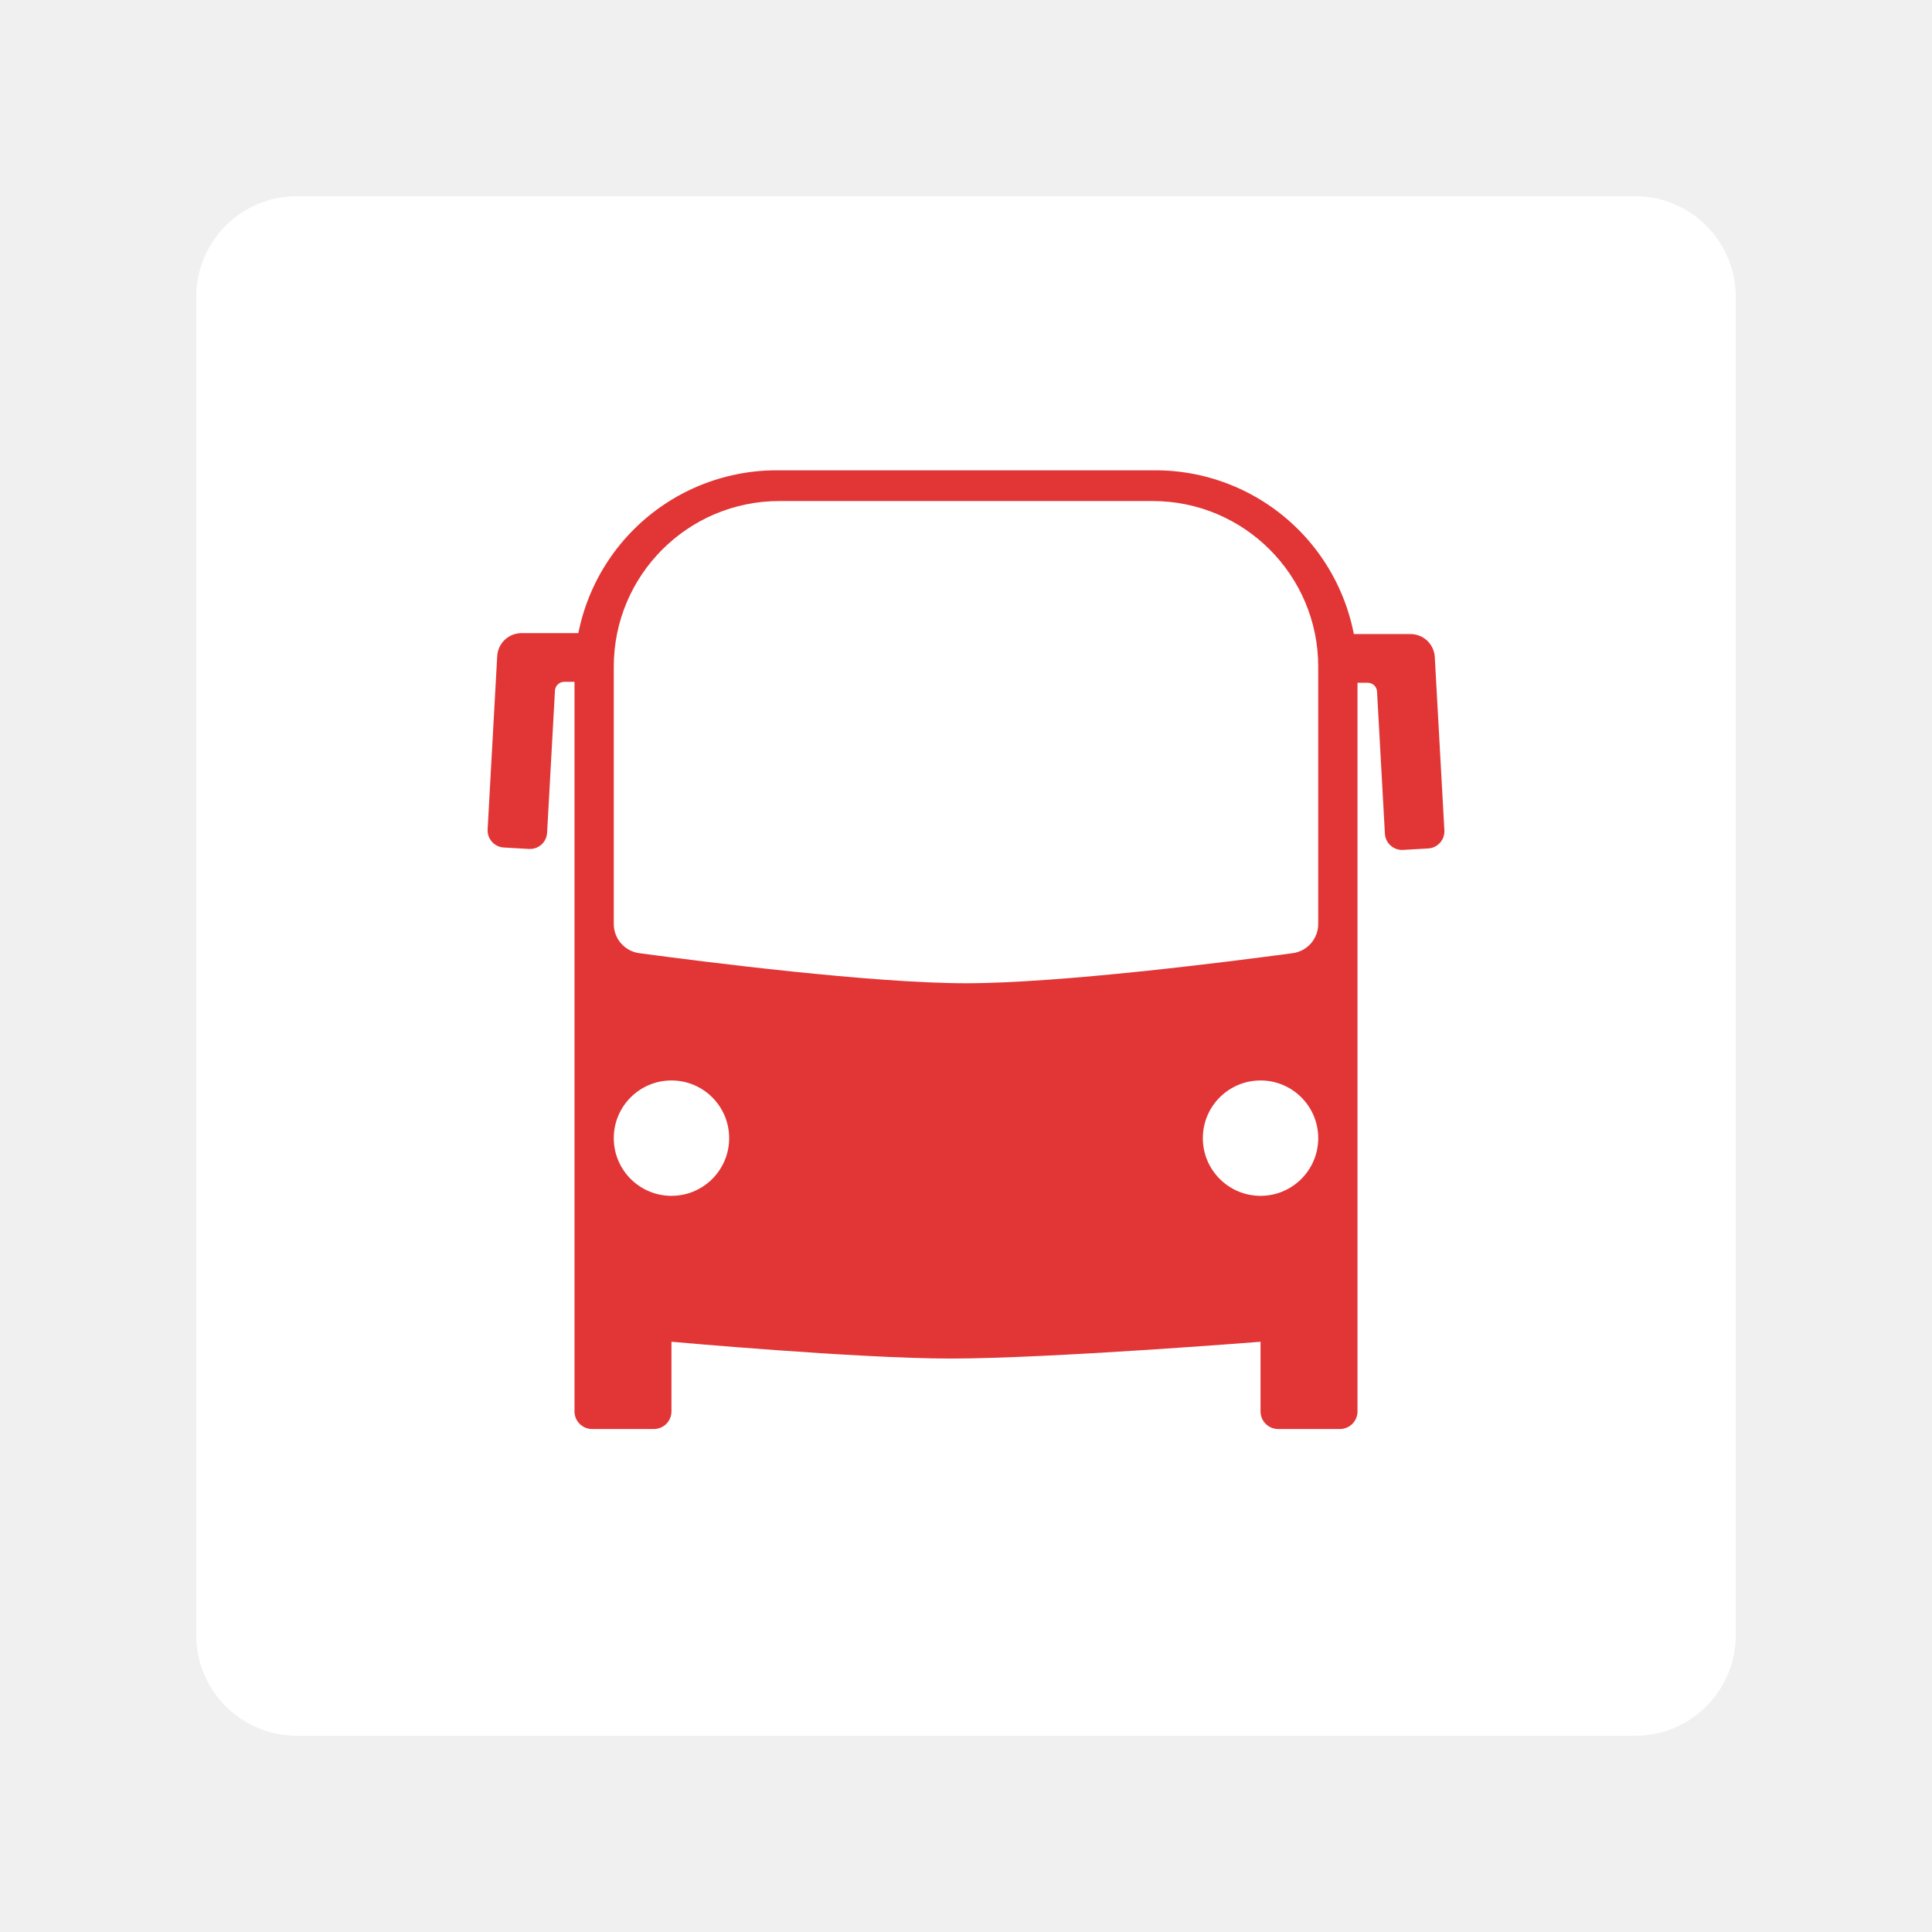
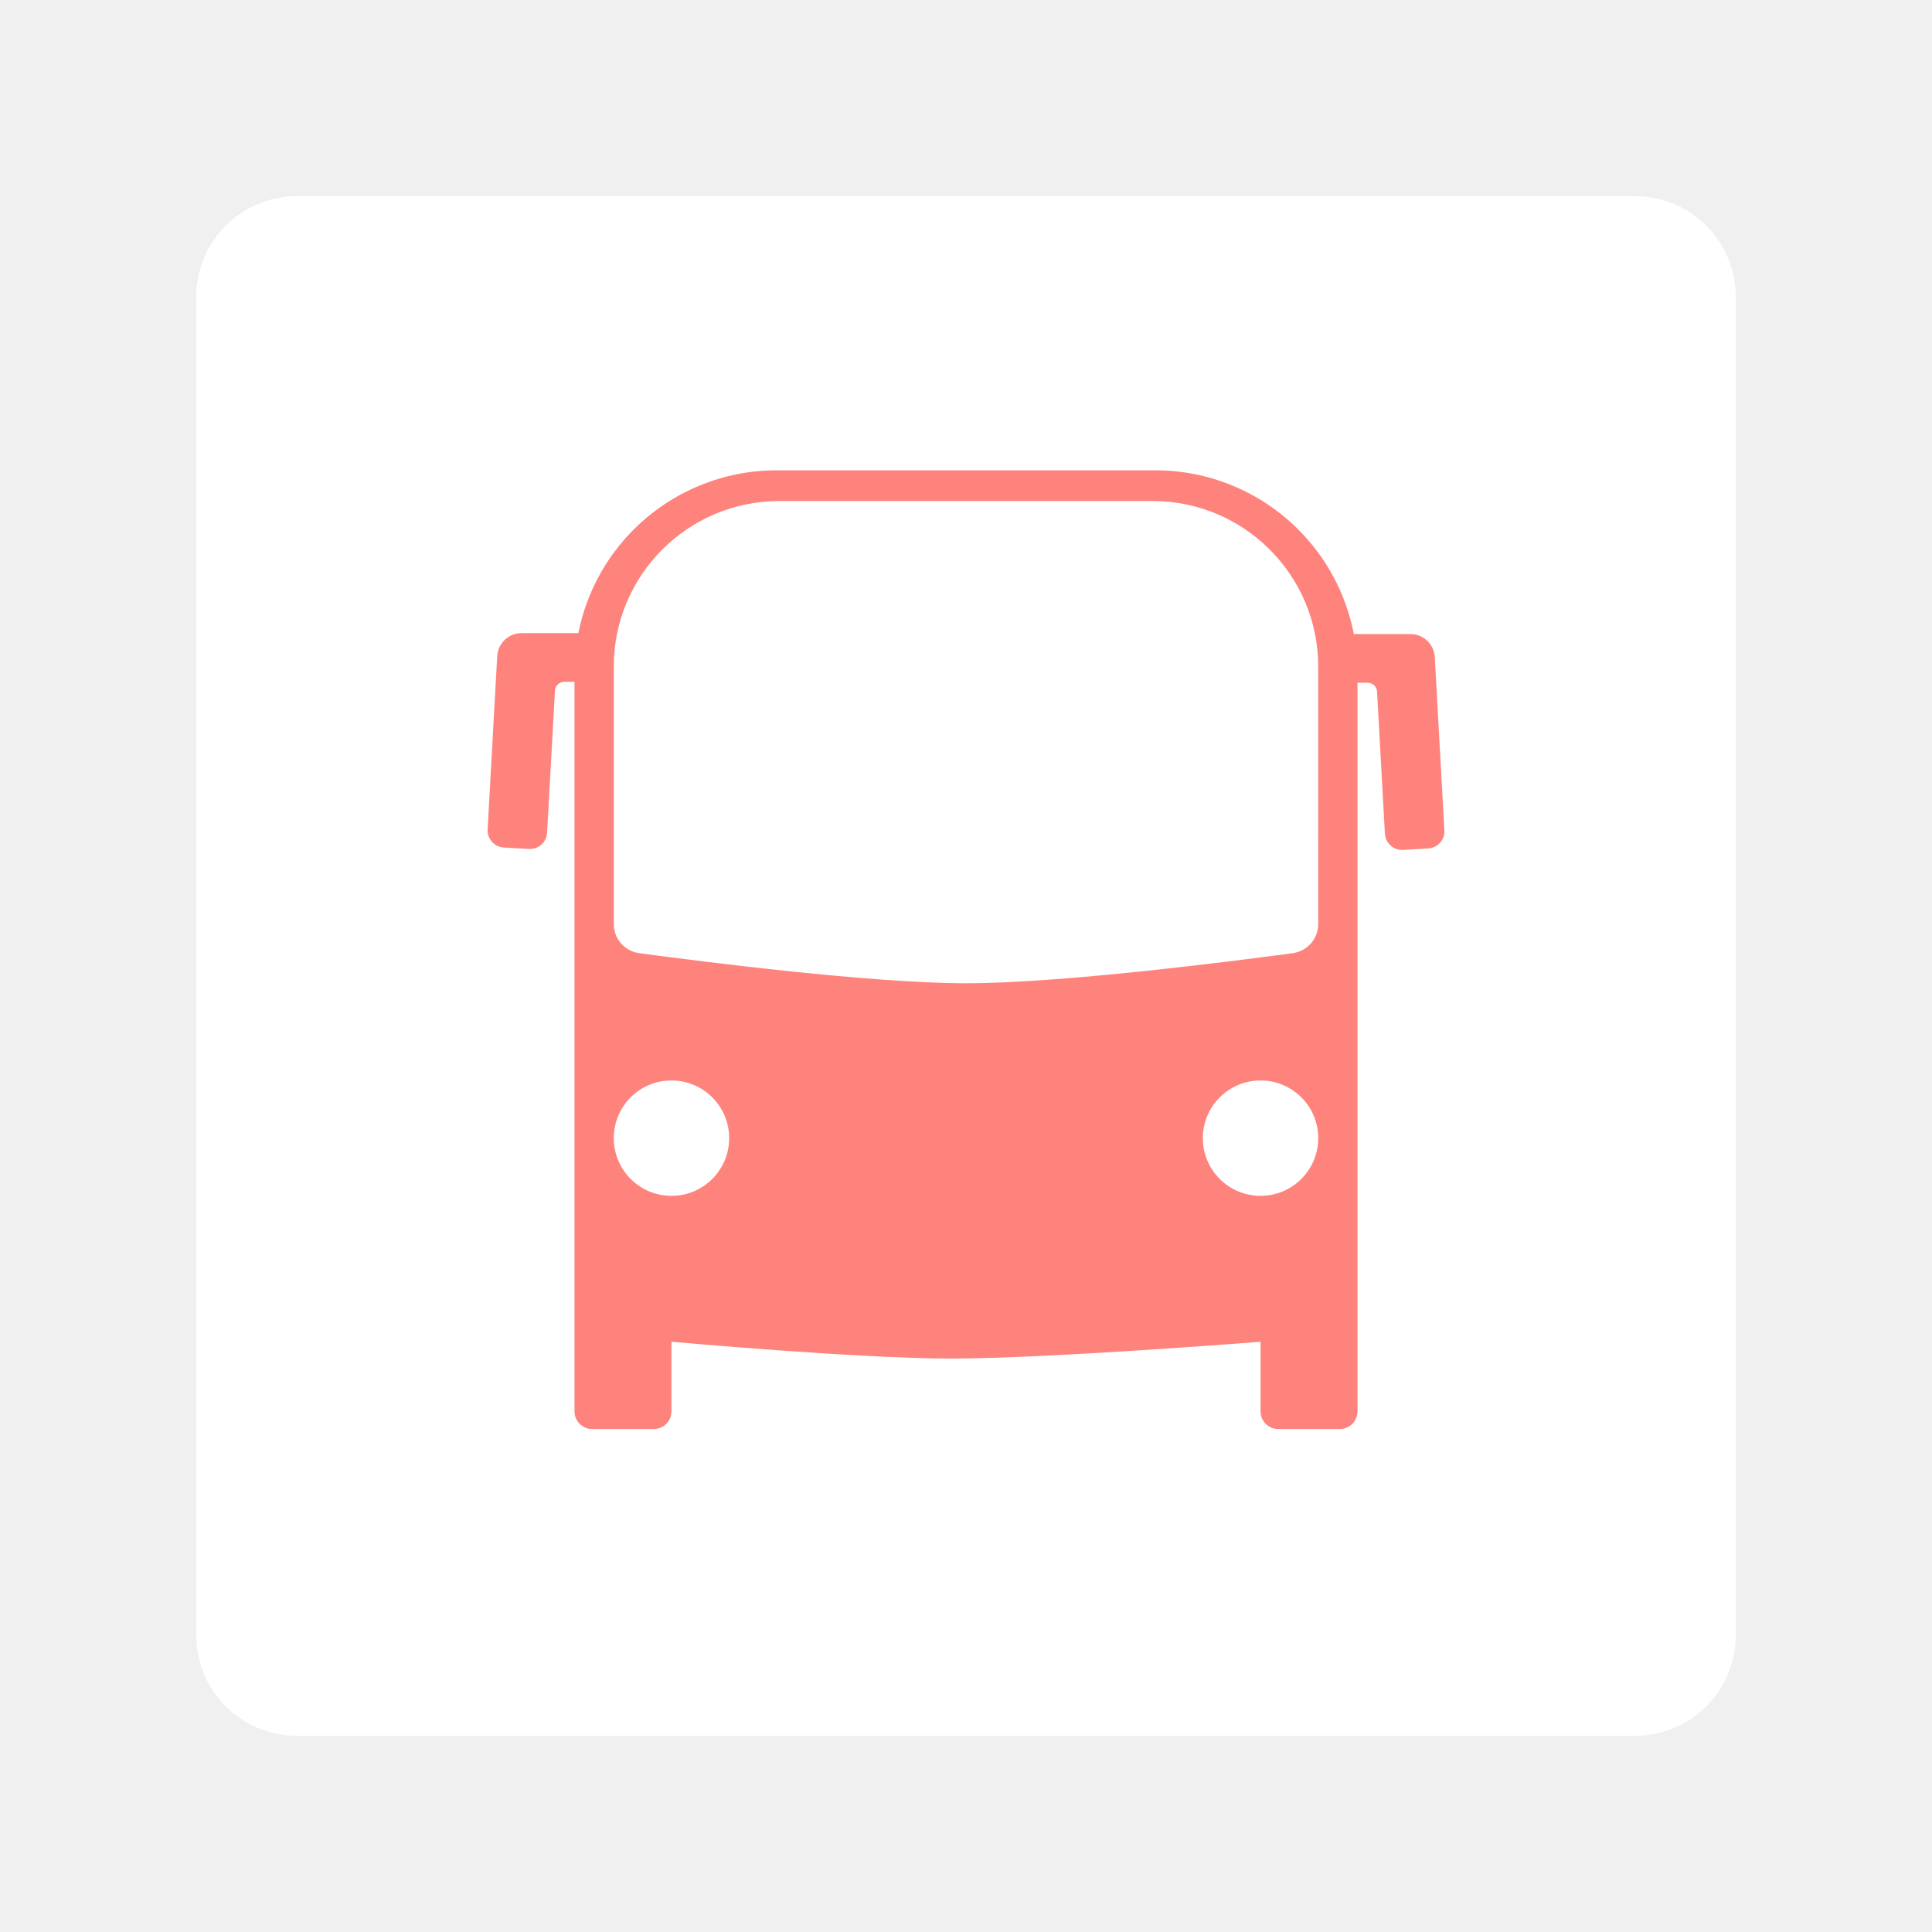
<svg xmlns="http://www.w3.org/2000/svg" width="100%" height="100%" viewBox="0 0 192 192" version="1.1" xml:space="preserve" style="fill-rule:evenodd;clip-rule:evenodd;stroke-linejoin:round;stroke-miterlimit:2;">
  <g id="Layer1">
    <g transform="matrix(1,0,0,1,8,8)">
      <path d="M164.5,21.5C164.5,15.981 160.019,11.5 154.5,11.5L21.5,11.5C15.981,11.5 11.5,15.981 11.5,21.5L11.5,154.5C11.5,160.019 15.981,164.5 21.5,164.5L154.5,164.5C160.019,164.5 164.5,160.019 164.5,154.5L164.5,21.5Z" style="fill:white;" />
    </g>
    <g transform="matrix(0.9786,0,0,0.9786,2.05438,2.01962)">
-       <path d="M66.089,141.27C66.089,141.744 65.901,142.197 65.567,142.532C65.232,142.867 64.778,143.055 64.305,143.055L58.027,143.055C57.041,143.055 56.242,142.256 56.242,141.27C56.242,132.296 56.242,91.528 56.242,66.224C56.242,60.78 58.405,55.559 62.255,51.709C66.104,47.86 71.325,45.697 76.769,45.697L115.231,45.697C120.675,45.697 125.896,47.86 129.745,51.709C133.595,55.559 135.758,60.78 135.758,66.224L135.758,141.27C135.758,142.256 134.959,143.055 133.973,143.055C132.193,143.055 129.475,143.055 127.695,143.055C127.222,143.055 126.768,142.867 126.433,142.532C126.099,142.197 125.911,141.744 125.911,141.27L125.911,134.193C125.911,134.193 104.419,135.9 94.448,135.9C84.978,135.9 66.089,134.193 66.089,134.193L66.089,141.27Z" style="fill:rgb(226,53,53);" />
+       <path d="M66.089,141.27C66.089,141.744 65.901,142.197 65.567,142.532C65.232,142.867 64.778,143.055 64.305,143.055L58.027,143.055C57.041,143.055 56.242,142.256 56.242,141.27L56.242,66.224C56.242,60.78 58.405,55.559 62.255,51.709C66.104,47.86 71.325,45.697 76.769,45.697L115.231,45.697C120.675,45.697 125.896,47.86 129.745,51.709C133.595,55.559 135.758,60.78 135.758,66.224L135.758,141.27C135.758,142.256 134.959,143.055 133.973,143.055L127.695,143.055C127.222,143.055 126.768,142.867 126.433,142.532C126.099,142.197 125.911,141.744 125.911,141.27L125.911,134.193C125.911,134.193 104.419,135.9 94.448,135.9C84.978,135.9 66.089,134.193 66.089,134.193L66.089,141.27Z" style="fill:rgb(255,131,125);" />
      <g transform="matrix(1,0,0,1,0.155857,0)">
        <g transform="matrix(1.07737,0,0,1.09913,-22.0033,-7.38316)">
-           <path d="M151.281,63.423C152.499,63.423 153.505,64.356 153.572,65.548C153.797,69.53 154.277,78.033 154.476,81.558C154.525,82.433 153.843,83.181 152.951,83.231C152.207,83.273 151.326,83.323 150.581,83.365C150.151,83.389 149.73,83.245 149.409,82.964C149.088,82.683 148.894,82.289 148.87,81.867C148.686,78.592 148.268,71.193 148.129,68.734C148.104,68.279 147.72,67.922 147.254,67.922C146.14,67.922 144.298,67.922 144.298,67.922L144.298,63.423L151.281,63.423Z" style="fill:rgb(226,53,53);" />
+           <path d="M151.281,63.423C152.499,63.423 153.505,64.356 153.572,65.548C153.797,69.53 154.277,78.033 154.476,81.558C154.525,82.433 153.843,83.181 152.951,83.231C152.207,83.273 151.326,83.323 150.581,83.365C150.151,83.389 149.73,83.245 149.409,82.964C149.088,82.683 148.894,82.289 148.87,81.867C148.686,78.592 148.268,71.193 148.129,68.734C148.104,68.279 147.72,67.922 147.254,67.922L144.298,67.922L144.298,63.423L151.281,63.423Z" style="fill:rgb(255,131,125);" />
        </g>
        <g transform="matrix(-1.07737,0,0,1.09913,213.692,-7.47873)">
-           <path d="M151.281,63.423C152.499,63.423 153.505,64.356 153.572,65.548C153.797,69.53 154.277,78.033 154.476,81.558C154.525,82.433 153.843,83.181 152.951,83.231C152.207,83.273 151.326,83.323 150.581,83.365C150.151,83.389 149.73,83.245 149.409,82.964C149.088,82.683 148.894,82.289 148.87,81.867C148.686,78.592 148.268,71.193 148.129,68.734C148.104,68.279 147.72,67.922 147.254,67.922C146.14,67.922 144.298,67.922 144.298,67.922L144.298,63.423L151.281,63.423Z" style="fill:rgb(226,53,53);" />
+           <path d="M151.281,63.423C152.499,63.423 153.505,64.356 153.572,65.548C153.797,69.53 154.277,78.033 154.476,81.558C154.525,82.433 153.843,83.181 152.951,83.231C152.207,83.273 151.326,83.323 150.581,83.365C150.151,83.389 149.73,83.245 149.409,82.964C149.088,82.683 148.894,82.289 148.87,81.867C148.686,78.592 148.268,71.193 148.129,68.734C148.104,68.279 147.72,67.922 147.254,67.922L144.298,67.922L144.298,63.423L151.281,63.423Z" style="fill:rgb(255,131,125);" />
        </g>
      </g>
      <g transform="matrix(1,0,0,1,0.231491,0)">
        <g transform="matrix(1,0,0,1,0.397188,0.595782)">
          <circle cx="65.461" cy="112.922" r="5.859" style="fill:white;" />
        </g>
        <g transform="matrix(1,0,0,1,60.2183,0.595782)">
          <circle cx="65.461" cy="112.922" r="5.859" style="fill:white;" />
        </g>
      </g>
      <g transform="matrix(0.986054,0,0,1.01787,1.83766,-1.68682)">
-         <path d="M131.769,66.14C131.769,57.015 124.132,49.617 114.712,49.617C103.126,49.617 87.862,49.617 76.276,49.617C66.856,49.617 59.219,57.015 59.219,66.14C59.219,75.745 59.219,86.897 59.219,91.819C59.219,93.288 60.34,94.53 61.843,94.727C68.43,95.586 85.827,97.729 95.494,97.729C105.161,97.729 122.558,95.586 129.145,94.726C130.647,94.53 131.768,93.287 131.768,91.819C131.769,86.897 131.769,75.745 131.769,66.14Z" style="fill:white;" />
+         <path d="M131.769,66.14C131.769,57.015 124.132,49.617 114.712,49.617L76.276,49.617C66.856,49.617 59.219,57.015 59.219,66.14L59.219,91.819C59.219,93.288 60.34,94.53 61.843,94.727C68.43,95.586 85.827,97.729 95.494,97.729C105.161,97.729 122.558,95.586 129.145,94.726C130.647,94.53 131.768,93.287 131.768,91.819C131.769,86.897 131.769,75.745 131.769,66.14Z" style="fill:white;" />
      </g>
    </g>
  </g>
</svg>
